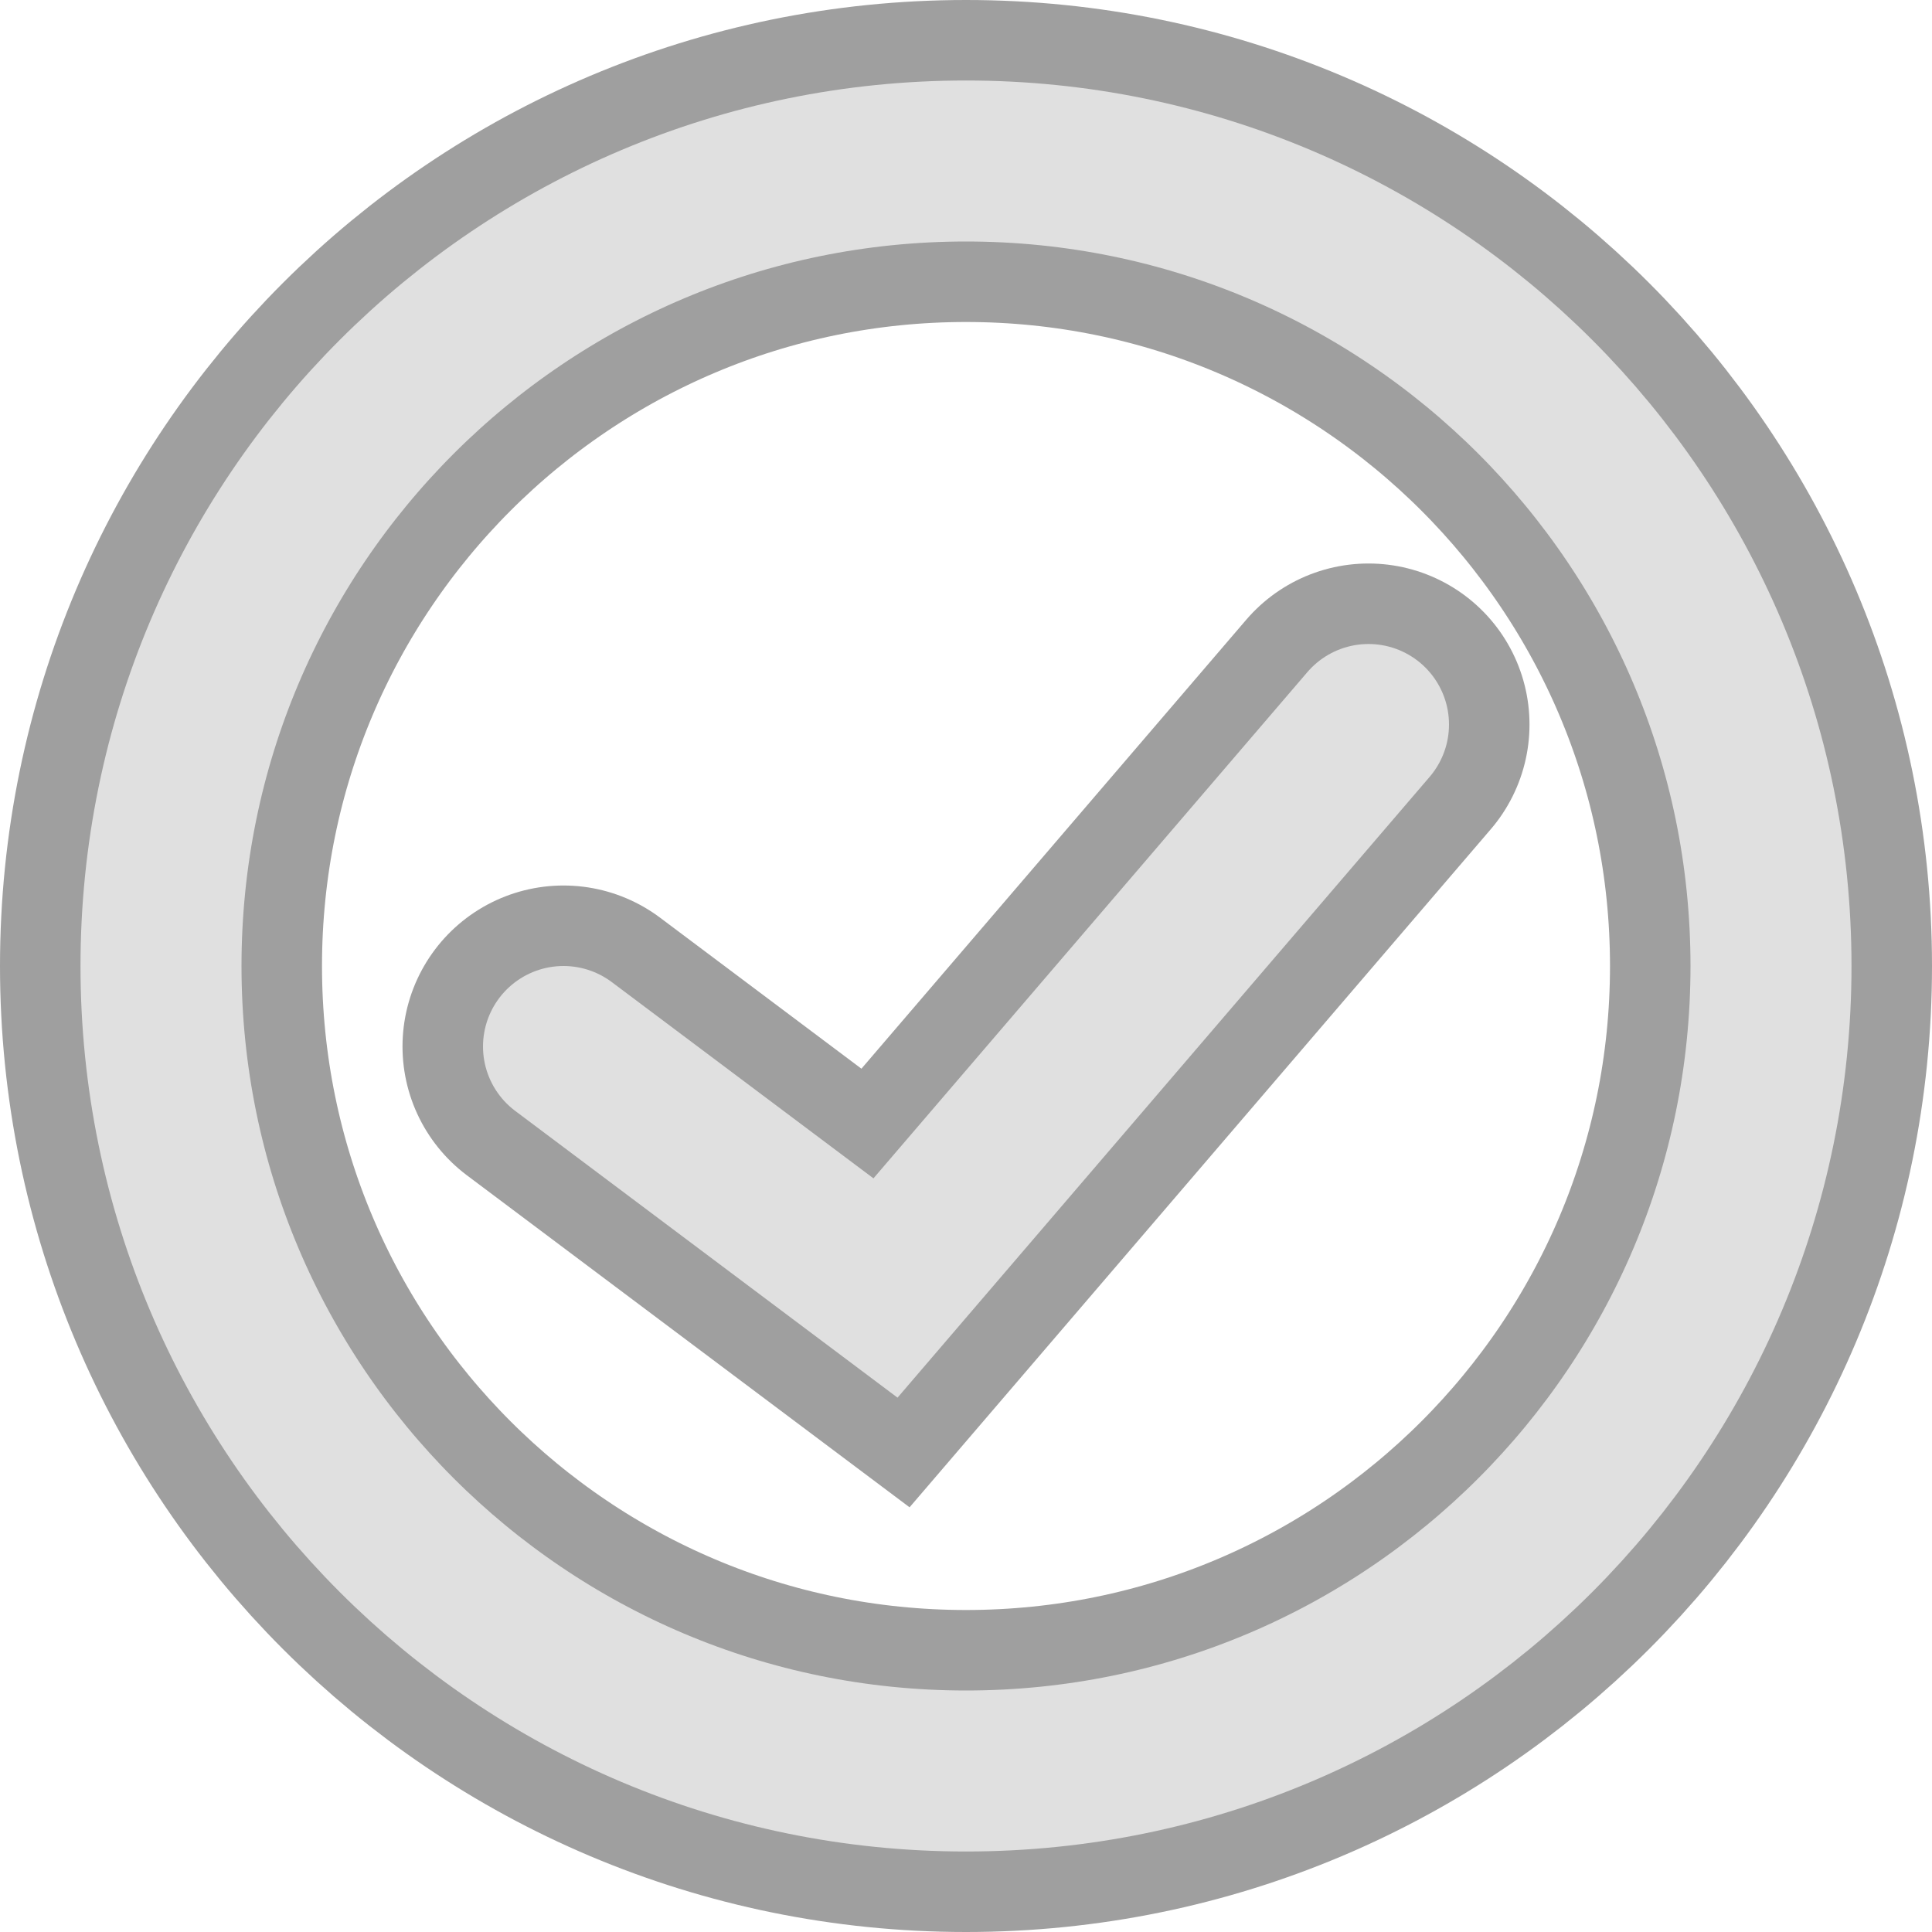
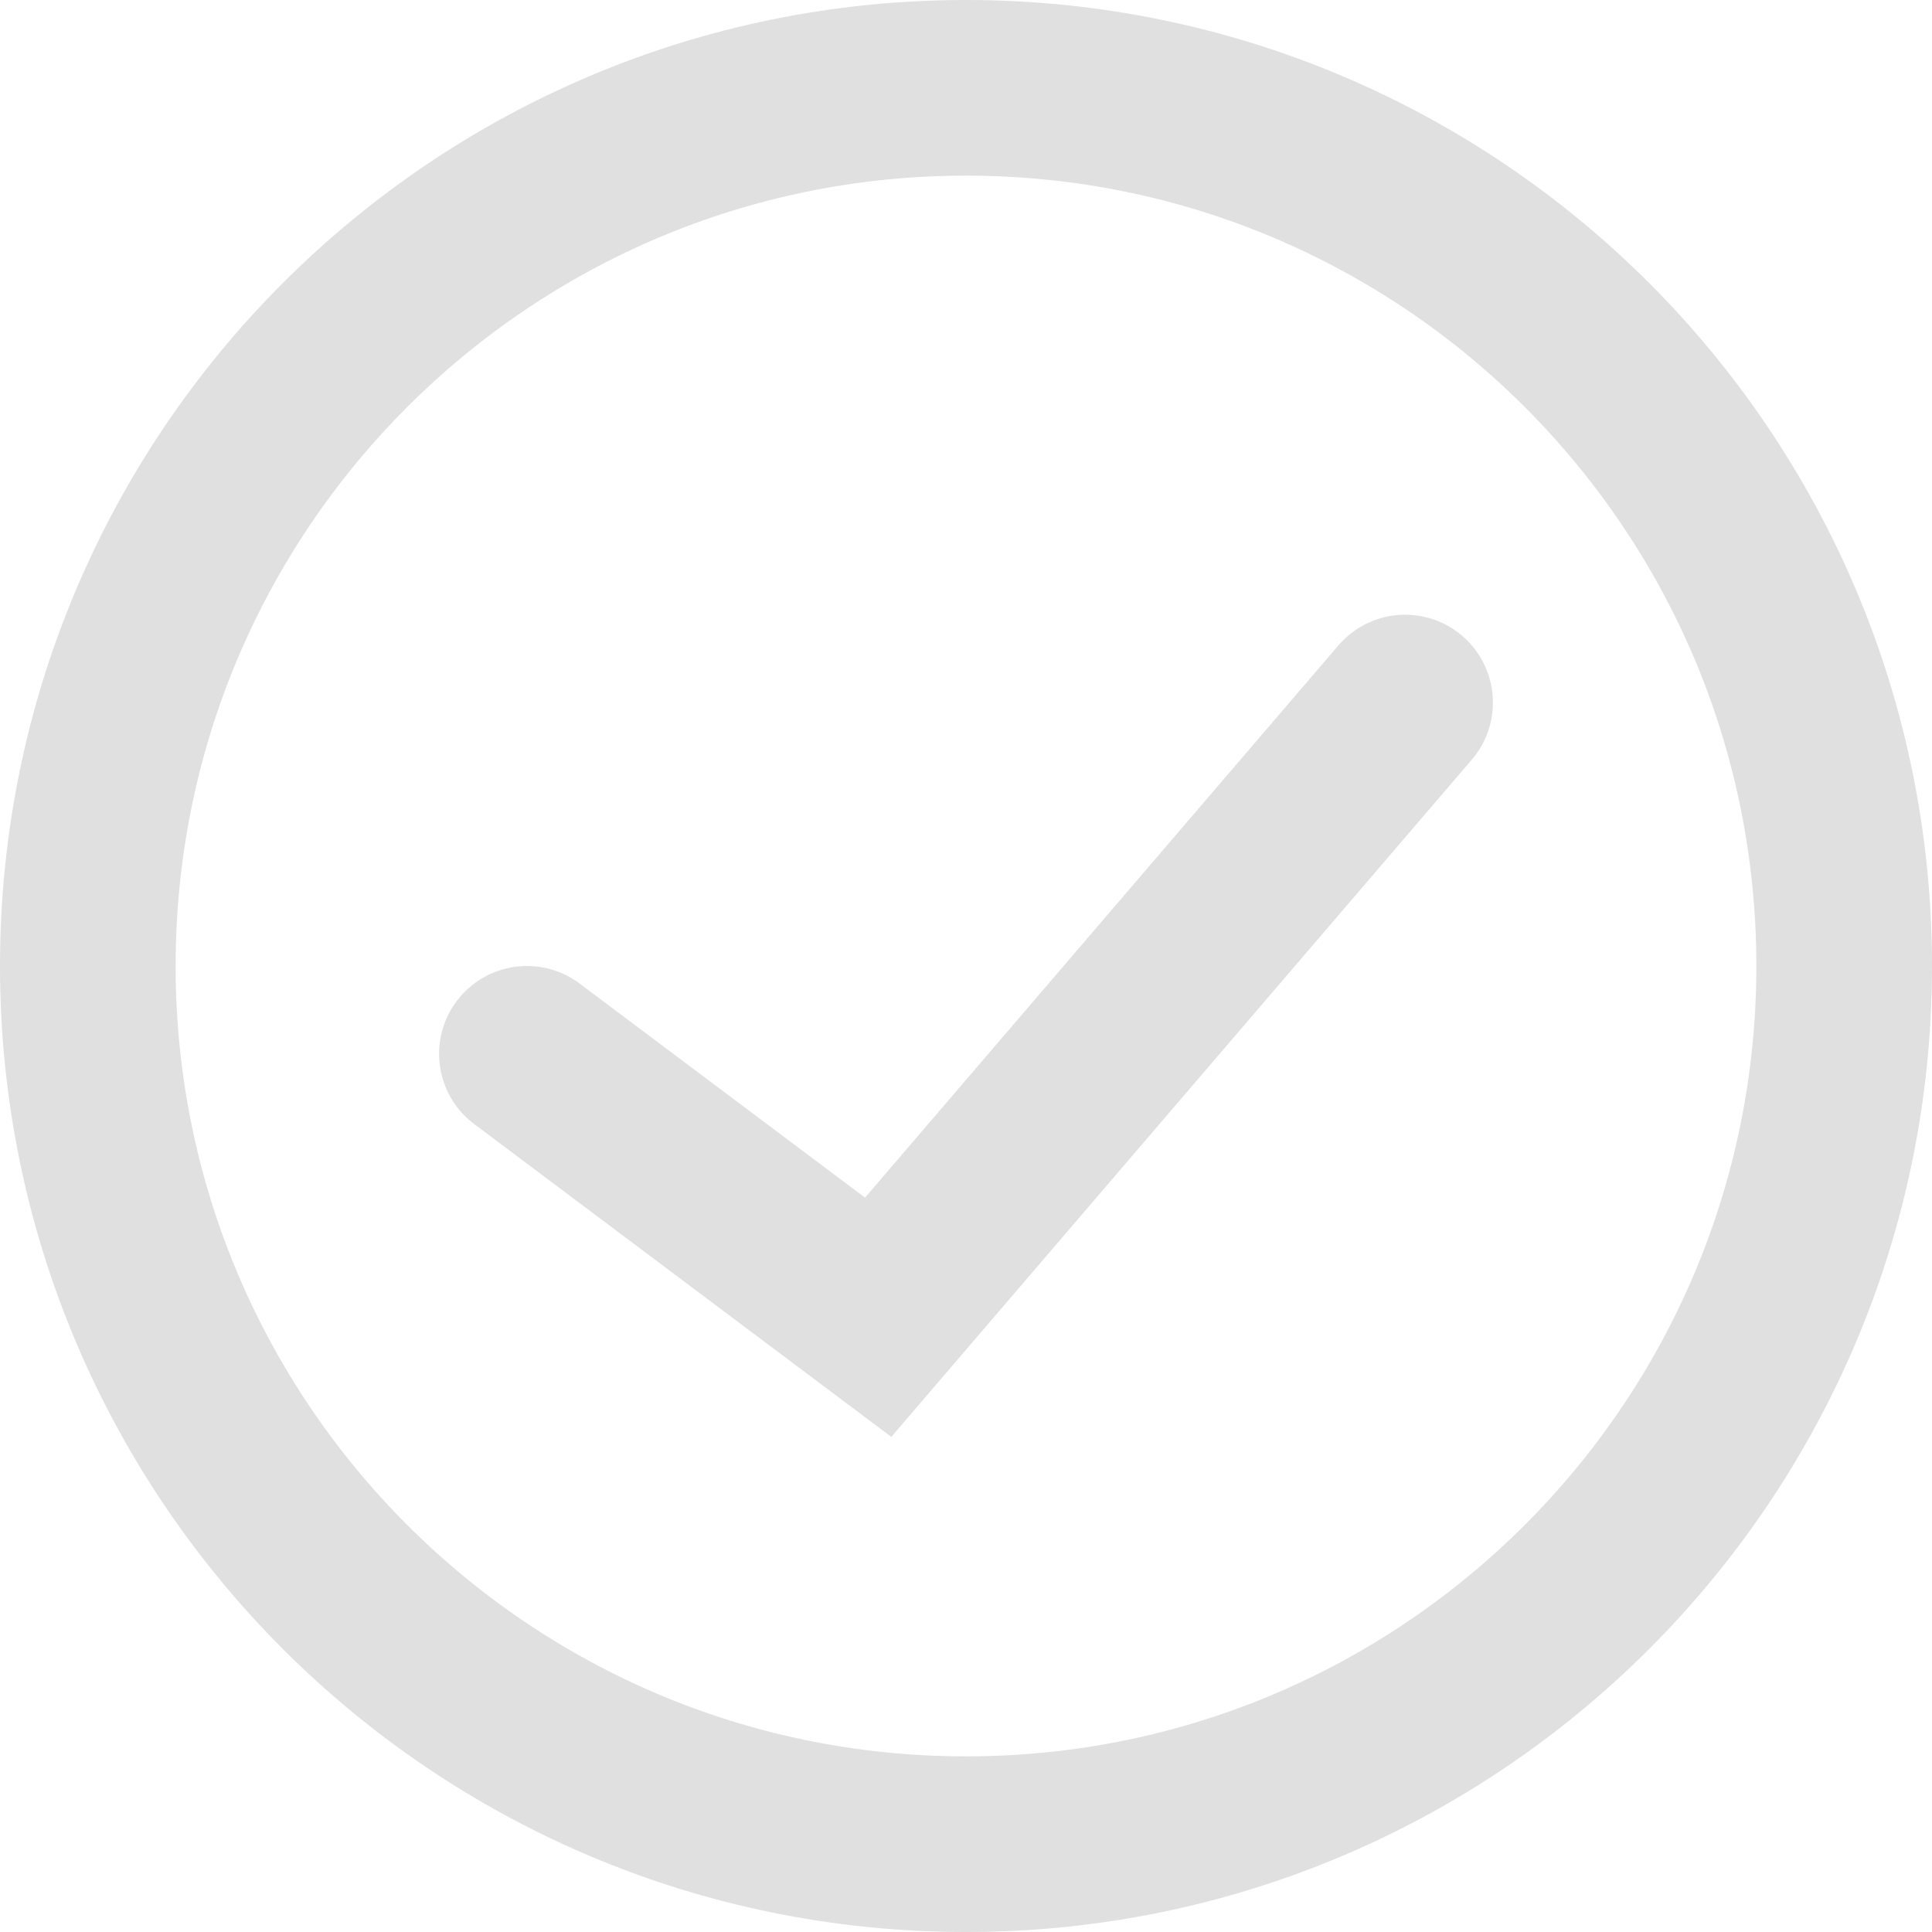
- <svg xmlns="http://www.w3.org/2000/svg" version="1.1" width="24" height="24" id="svg2">
+ <svg xmlns="http://www.w3.org/2000/svg" version="1.1" width="22" height="22" id="svg2">
  <defs id="defs4" />
-   <g id="dialog-error" transform="translate(-28,-4)">
-     <rect y="4" x="0" height="24" width="24" id="rect3008" style="fill:none;stroke:none" />
-     <path id="path3795" style="opacity:0.375;fill:none;stroke:#000000;stroke-width:4;stroke-linecap:round;stroke-linejoin:round;stroke-miterlimit:4;stroke-opacity:1;stroke-dasharray:none;stroke-dashoffset:2.6" d="m 8,20 8,-8 m -8,0 8,8 m 6,-4 C 22,21.523 17.523,26 12,26 6.477,26 2,21.523 2,16 2,10.477 6.477,6 12,6 c 5.523,0 10,4.477 10,10 z" />
-     <path d="m 8,20 8,-8 m -8,0 8,8 m 6,-4 C 22,21.523 17.523,26 12,26 6.477,26 2,21.523 2,16 2,10.477 6.477,6 12,6 c 5.523,0 10,4.477 10,10 z" style="fill:none;stroke:#e0e0e0;stroke-width:2;stroke-linecap:round;stroke-linejoin:round;stroke-miterlimit:4;stroke-opacity:1;stroke-dasharray:none;stroke-dashoffset:2.6" id="path3782" />
+   <g id="dialog-error" transform="translate(-29,-5)">
+     <rect y="5" x="1" height="22" width="22" id="rect3008" style="fill:none;stroke:none" />
+     <path d="m 8,20 8,-8 m -8,0 8,8 m 6,-4 C 22,21.523 17.523,26 12,26 6.477,26 2,21.523 2,16 2,10.477 6.477,6 12,6 c 5.523,0 10,4.477 10,10 z" style="fill:none;stroke:#e0e0e0;stroke-width:2;stroke-linecap:round;stroke-linejoin:round;stroke-miterlimit:4;stroke-dasharray:none;stroke-dashoffset:2.6;stroke-opacity:1" id="path3782" />
  </g>
-   <g id="dialog-ok" transform="translate(-28,-4)">
-     <rect style="fill:none;stroke:none" id="rect3785" width="24" height="24" x="28" y="4" />
-     <path id="path3797" style="opacity:0.375;fill:none;stroke:#000000;stroke-width:4;stroke-linecap:round;stroke-linejoin:miter;stroke-miterlimit:4;stroke-opacity:1;stroke-dasharray:none;stroke-dashoffset:2.6" d="m 35,17 4,3 6,-7 m 5,3 C 50,21.523 45.523,26 40,26 34.477,26 30,21.523 30,16 30,10.477 34.477,6 40,6 c 5.523,0 10,4.477 10,10 z" />
-     <path d="m 35,17 4,3 6,-7 m 5,3 C 50,21.523 45.523,26 40,26 34.477,26 30,21.523 30,16 30,10.477 34.477,6 40,6 c 5.523,0 10,4.477 10,10 z" style="fill:none;stroke:#e0e0e0;stroke-width:2;stroke-linecap:round;stroke-linejoin:miter;stroke-miterlimit:4;stroke-opacity:1;stroke-dasharray:none;stroke-dashoffset:2.6" id="path3789" />
+   <g id="dialog-ok" transform="translate(-29,-5)">
+     <rect style="fill:none;stroke:none" id="rect3785" width="22" height="22" x="29" y="5" />
+     <path d="m 35,17 4,3 6,-7 m 5,3 C 50,21.523 45.523,26 40,26 34.477,26 30,21.523 30,16 30,10.477 34.477,6 40,6 c 5.523,0 10,4.477 10,10 z" style="fill:none;stroke:#e0e0e0;stroke-width:2;stroke-linecap:round;stroke-linejoin:miter;stroke-miterlimit:4;stroke-dasharray:none;stroke-dashoffset:2.6;stroke-opacity:1" id="path3789" />
  </g>
</svg>
